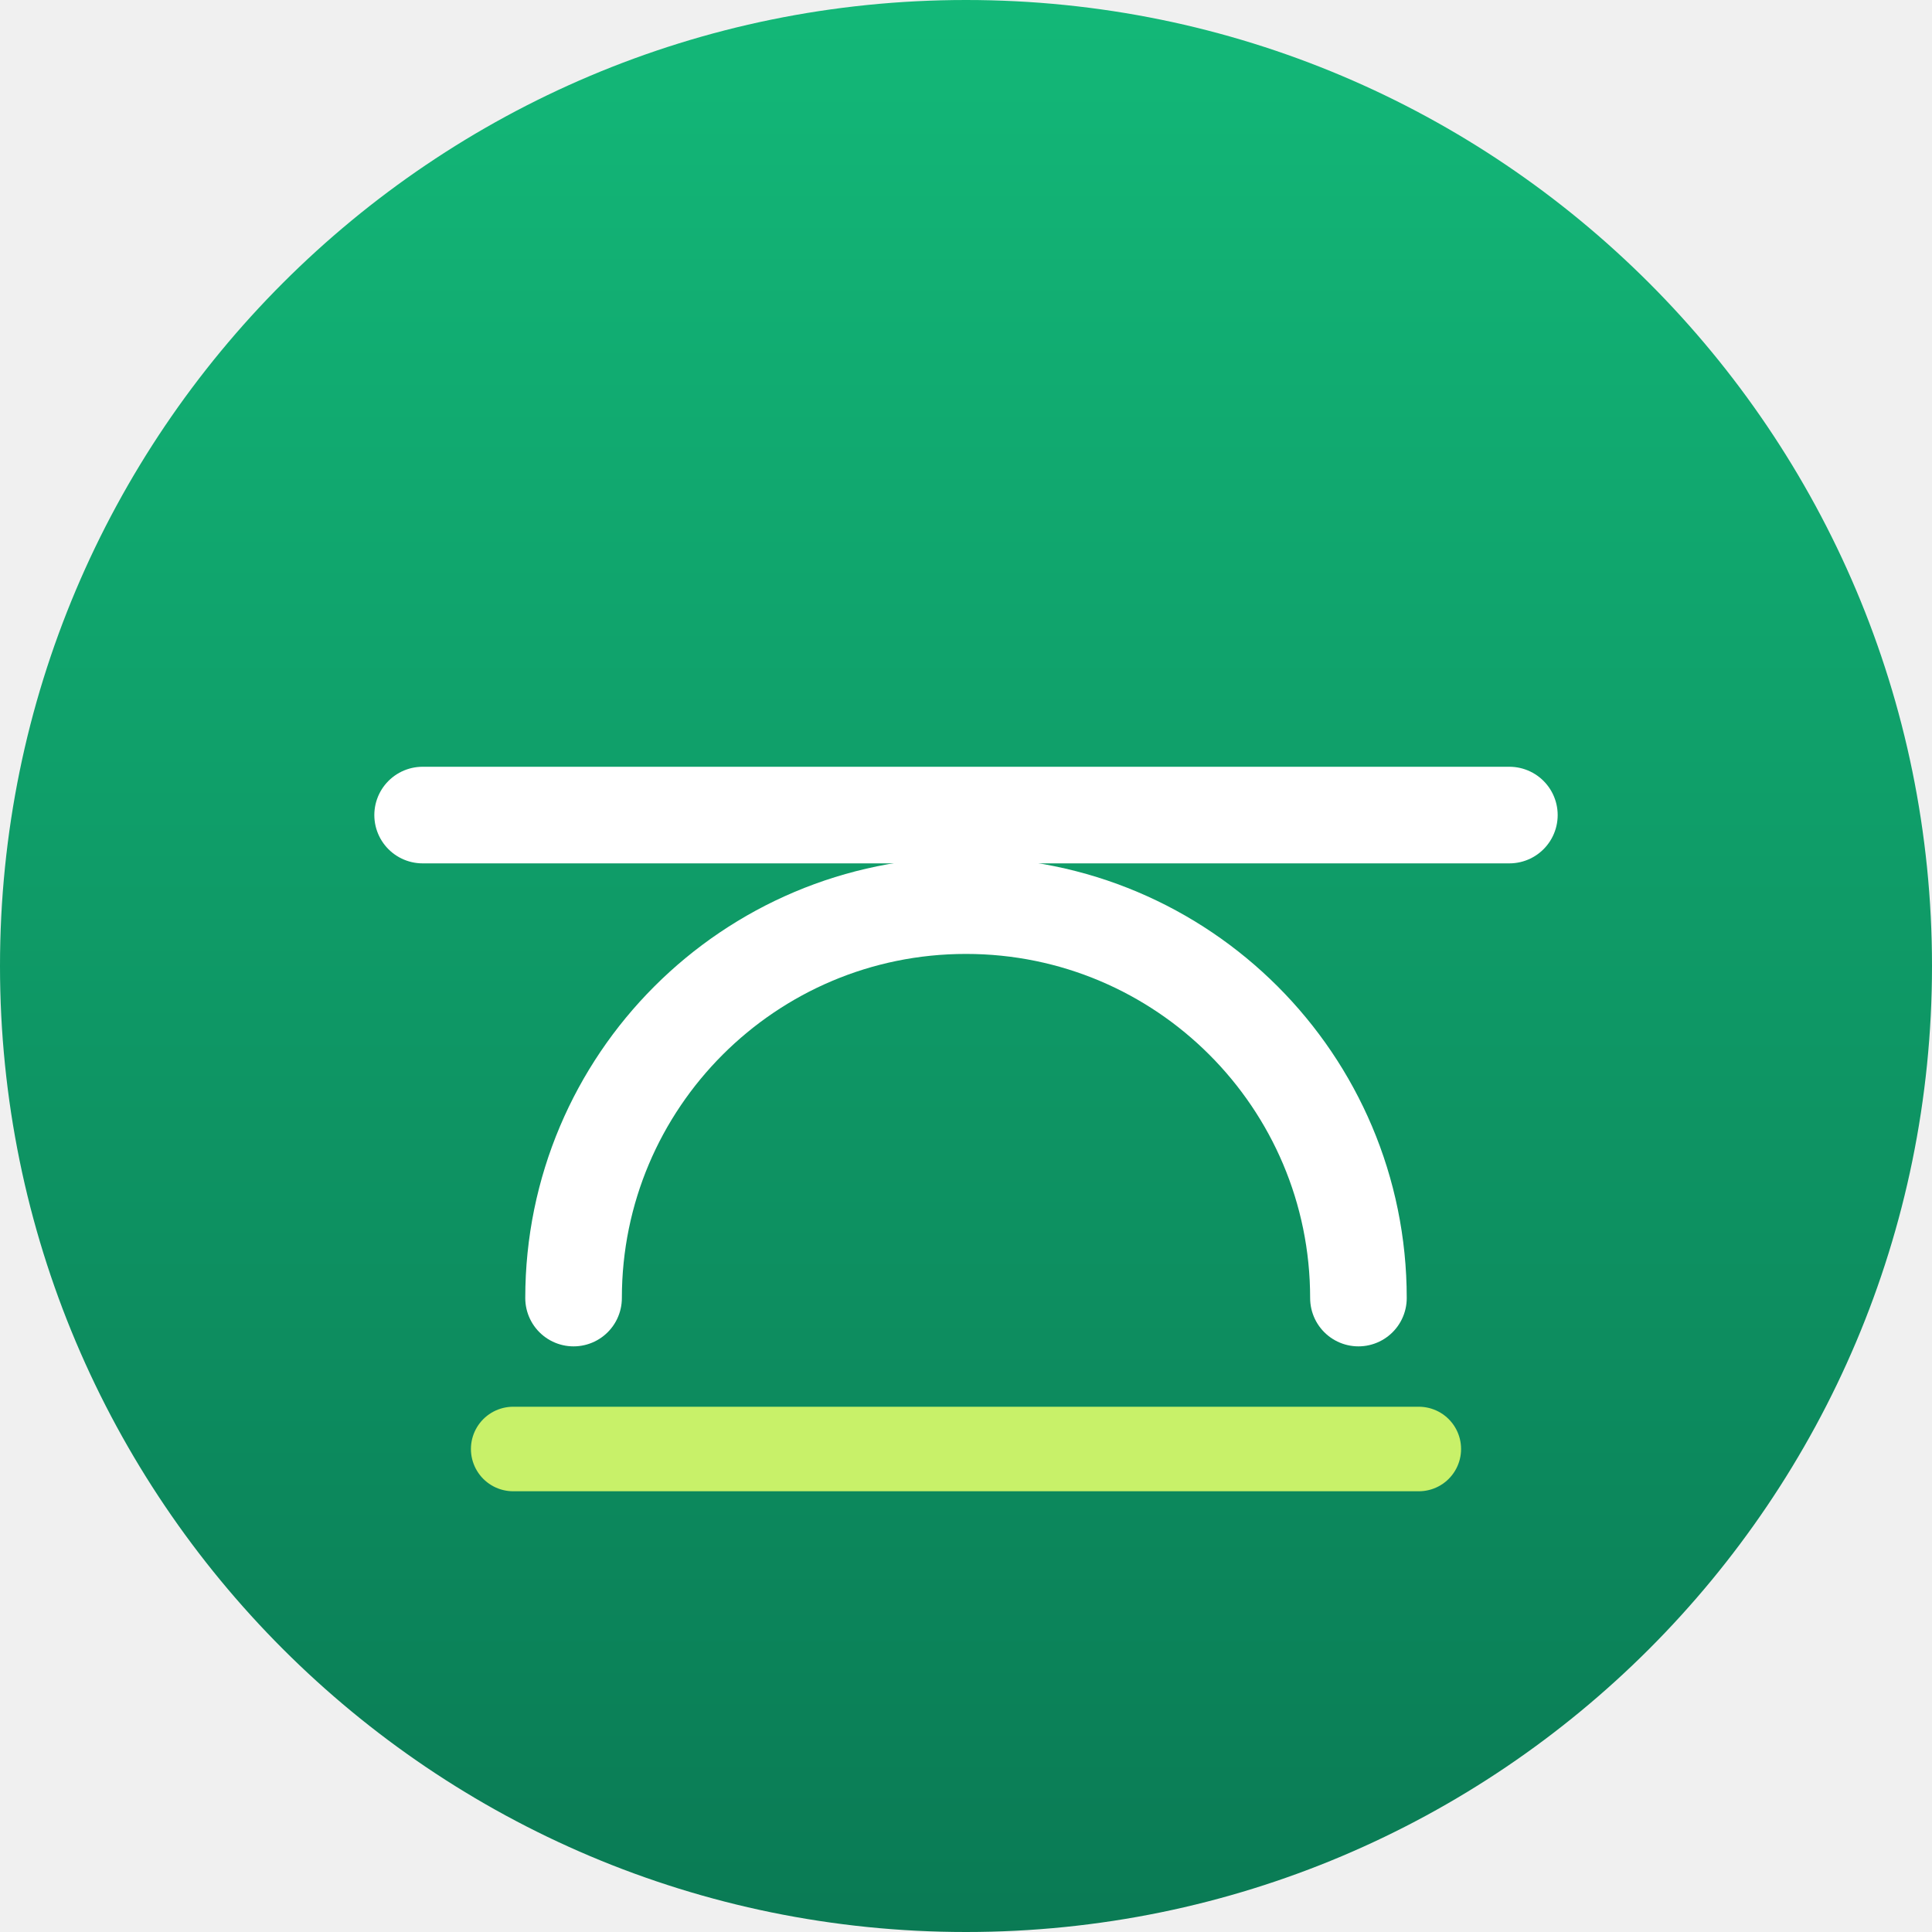
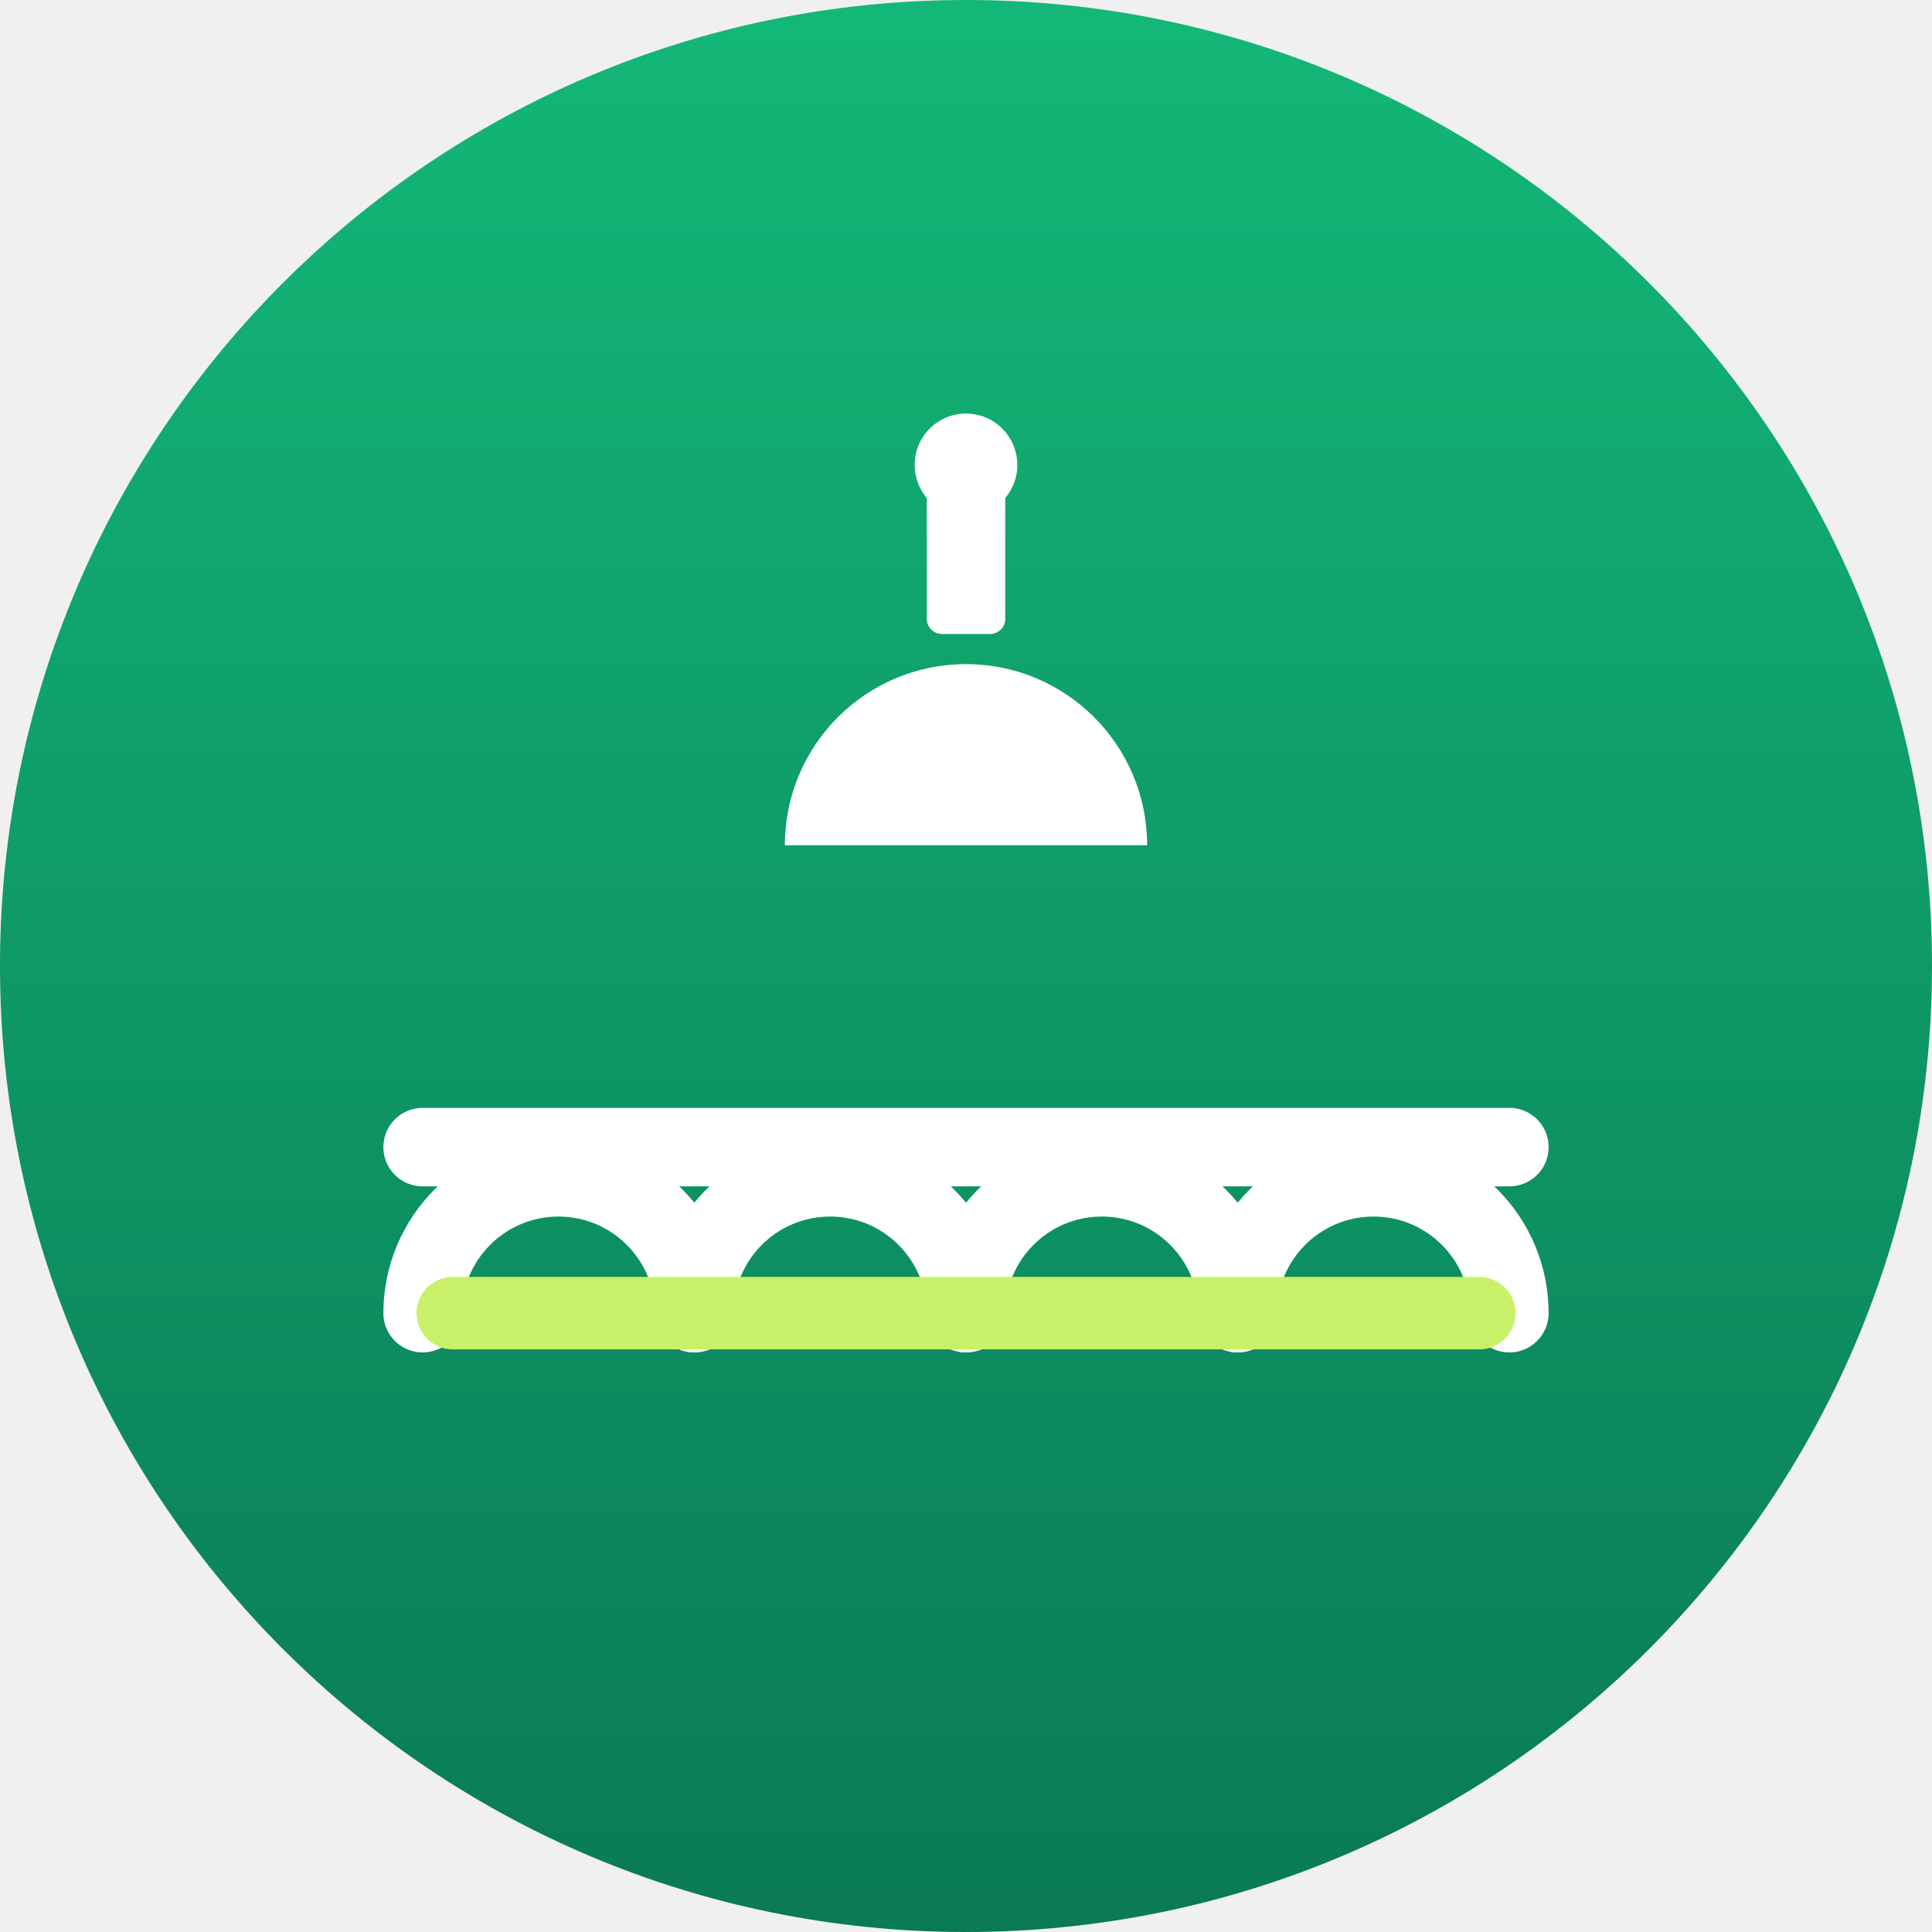
<svg xmlns="http://www.w3.org/2000/svg" viewBox="0 0 64 64" width="64" height="64" role="img" aria-label="Ebrostay">
  <defs>
    <linearGradient id="g7" x1="0" y1="0" x2="0" y2="1">
      <stop offset="0" stop-color="#13b878" />
      <stop offset="1" stop-color="#0a7a54" />
    </linearGradient>
  </defs>
  <circle cx="32" cy="32" r="32" fill="url(#g7)" />
-   <g fill="none" stroke="#ffffff" stroke-width="3.2" stroke-linecap="round">
-     <line x1="14" y1="27" x2="50" y2="27" />
-     <path d="M19 43 A13 13 0 0 1 45 43" />
+   <g fill="#ffffff">
+     <path d="M26 28 A6 6 0 0 1 38 28 Z" />
+     <rect x="30.7" y="16" width="2.6" height="5" rx="0.5" />
+     <circle cx="32" cy="15.4" r="1.7" />
  </g>
-   <line x1="17" y1="48" x2="47" y2="48" stroke="#c8f169" stroke-width="2.8" stroke-linecap="round" />
+   <g fill="none" stroke="#ffffff" stroke-width="2.6" stroke-linecap="round" stroke-linejoin="round">
+     <path d="M14 38 H50" />
+     <path d="M14 43.5 A4.5 4.5 0 0 1 23 43.5" />
+     <path d="M23 43.5 A4.5 4.5 0 0 1 32 43.5" />
+     <path d="M32 43.5 A4.5 4.5 0 0 1 41 43.5" />
+     <path d="M41 43.5 A4.5 4.5 0 0 1 50 43.5" />
+   </g>
+   <line x1="15" y1="43.5" x2="49" y2="43.5" stroke="#c8f169" stroke-width="2.4" stroke-linecap="round" />
</svg>
